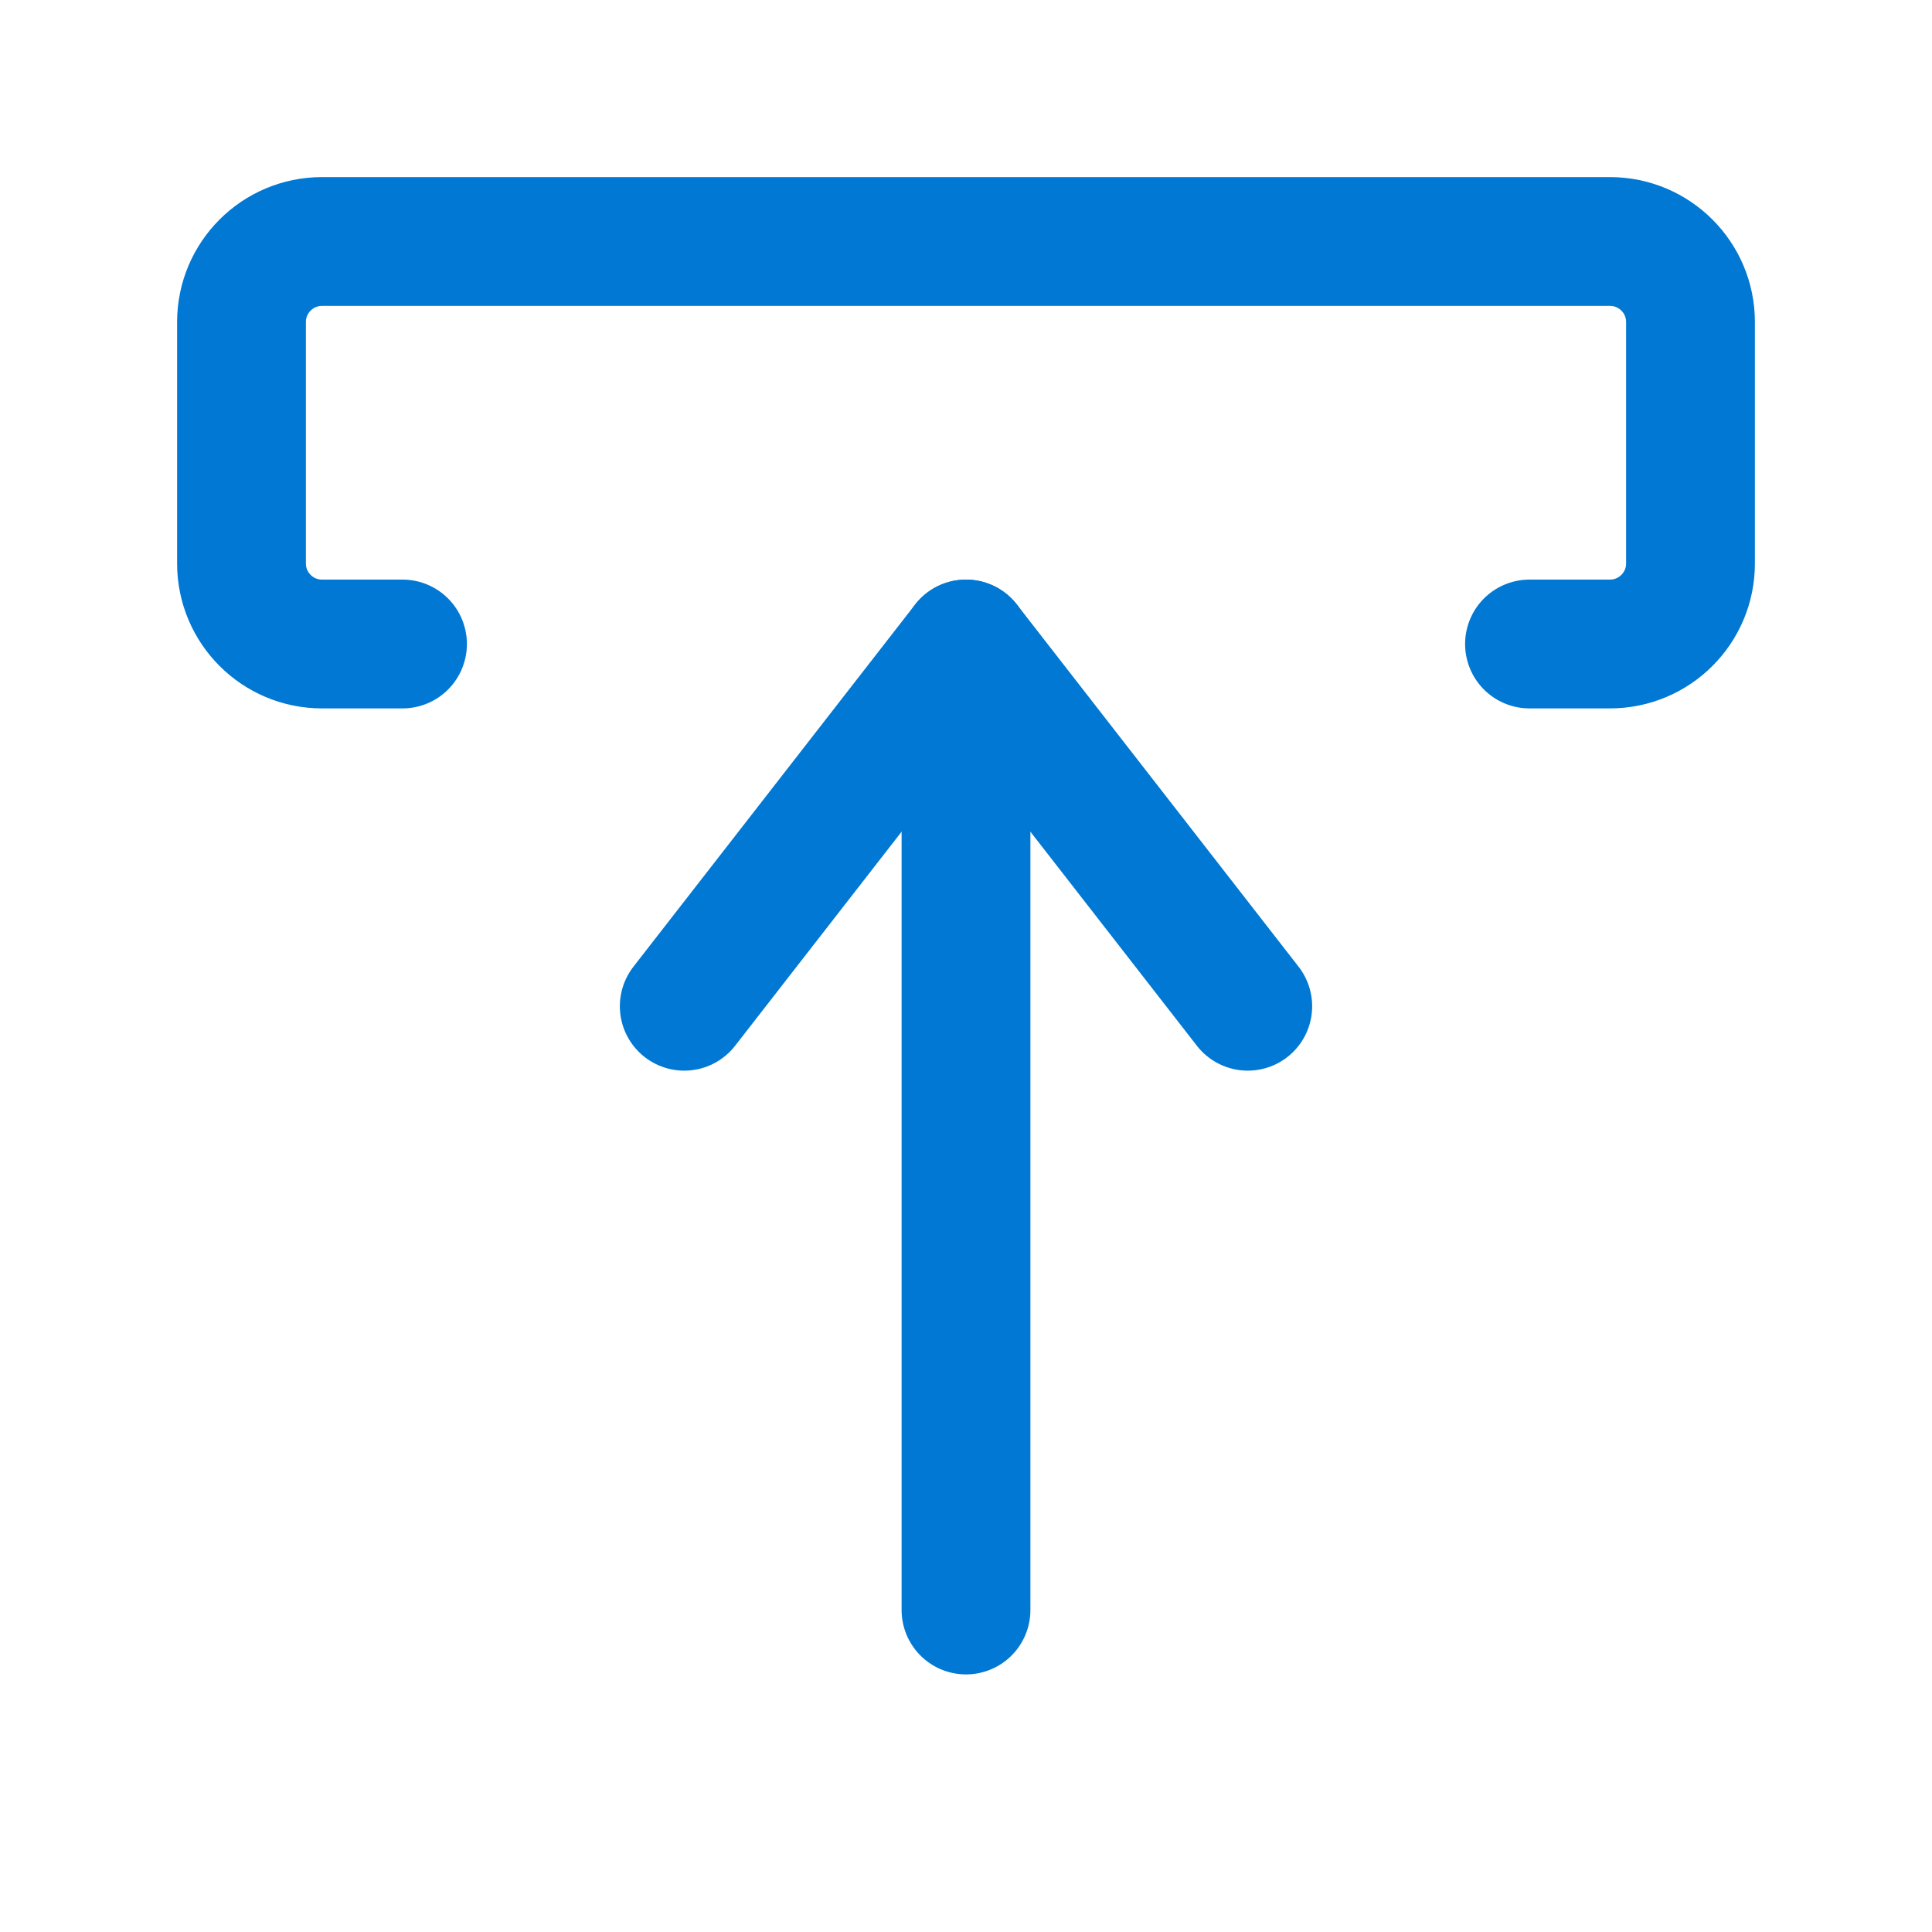
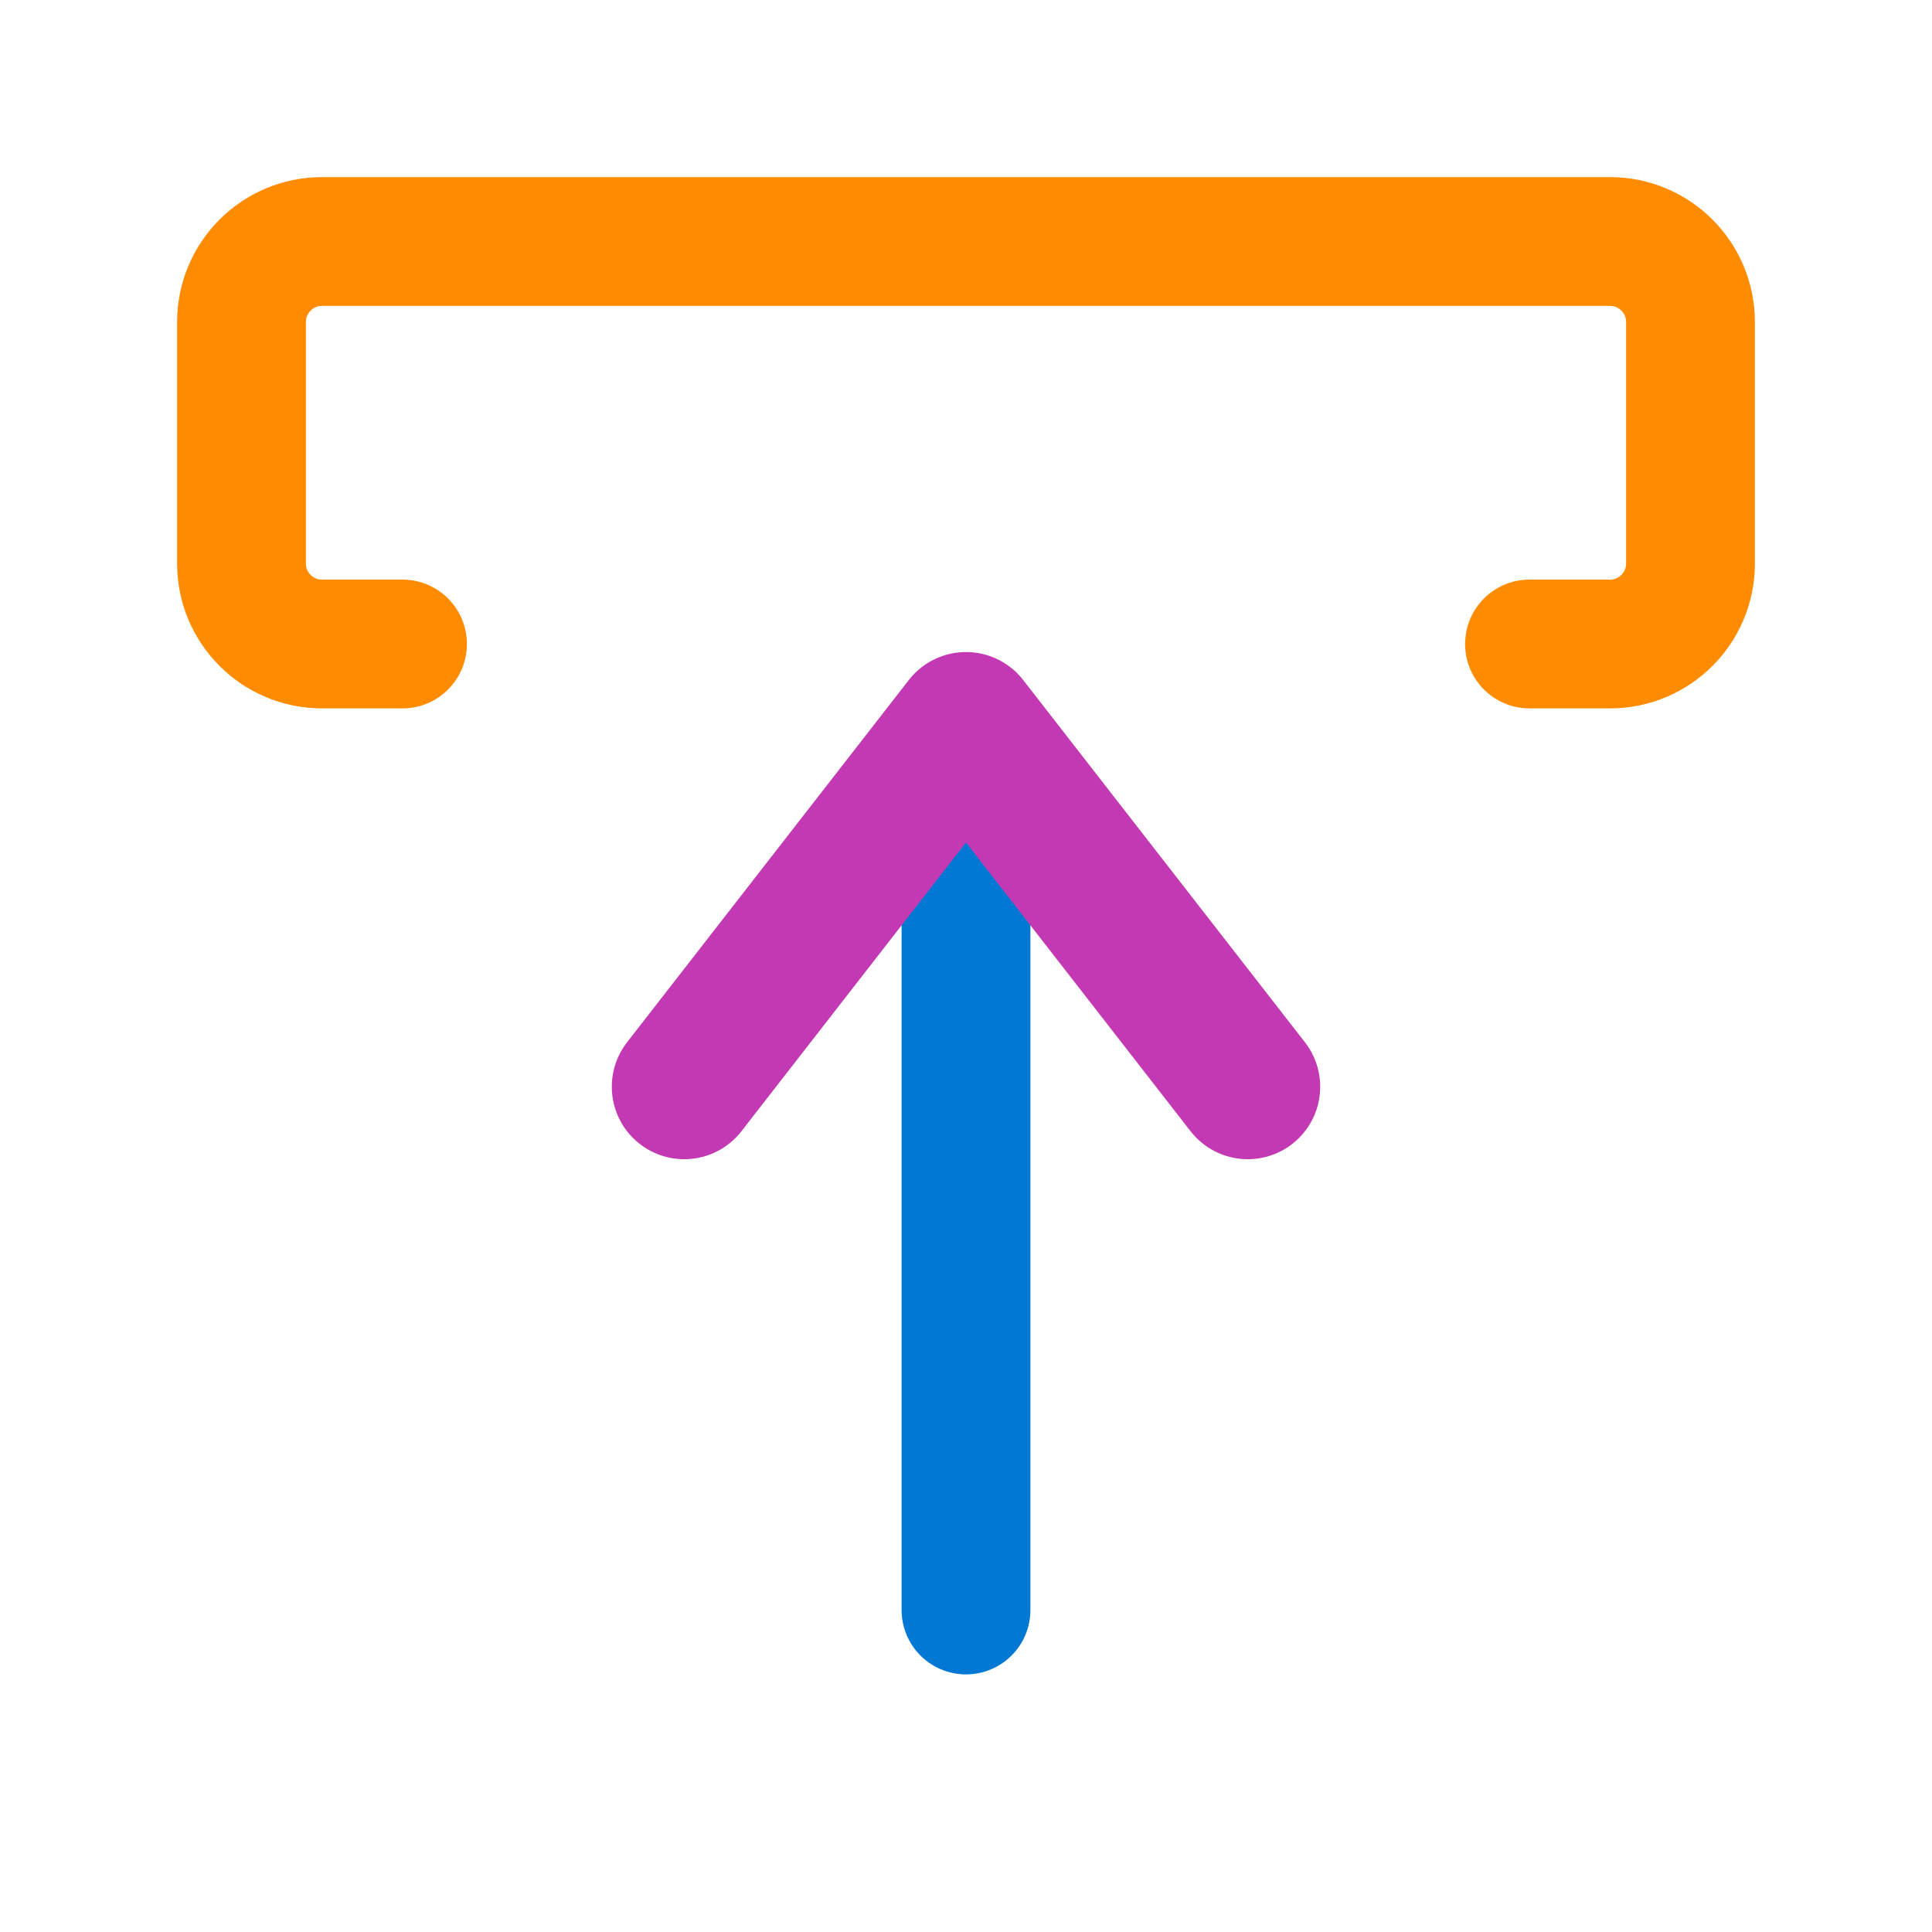
<svg xmlns="http://www.w3.org/2000/svg" width="24" height="24" viewBox="0 0 24 24" fill="none">
-   <path d="M12 20V8" stroke="#0078D4" stroke-width="1.6" stroke-linecap="round" />
-   <path d="M8.5 12.5L12 8L15.5 12.5" stroke="#0078D4" stroke-width="1.6" stroke-linecap="round" stroke-linejoin="round" />
-   <path d="M19 8H20C20.552 8 21 7.552 21 7V4C21 3.448 20.552 3 20 3H4C3.448 3 3 3.448 3 4V7C3 7.552 3.448 8 4 8H5" stroke="#0078D4" stroke-width="1.6" stroke-linecap="round" />
+   <path d="M12 20V9" stroke="#0078D4" stroke-width="1.6" stroke-linecap="round" />
+   <path d="M8.5 13.5L12 9L15.5 13.5" stroke="#C239B3" stroke-width="1.8" stroke-linecap="round" stroke-linejoin="round" />
+   <path d="M19 8H20C20.552 8 21 7.552 21 7V4C21 3.448 20.552 3 20 3H4C3.448 3 3 3.448 3 4V7C3 7.552 3.448 8 4 8H5" stroke="#FF8C00" stroke-width="1.6" stroke-linecap="round" />
</svg>
